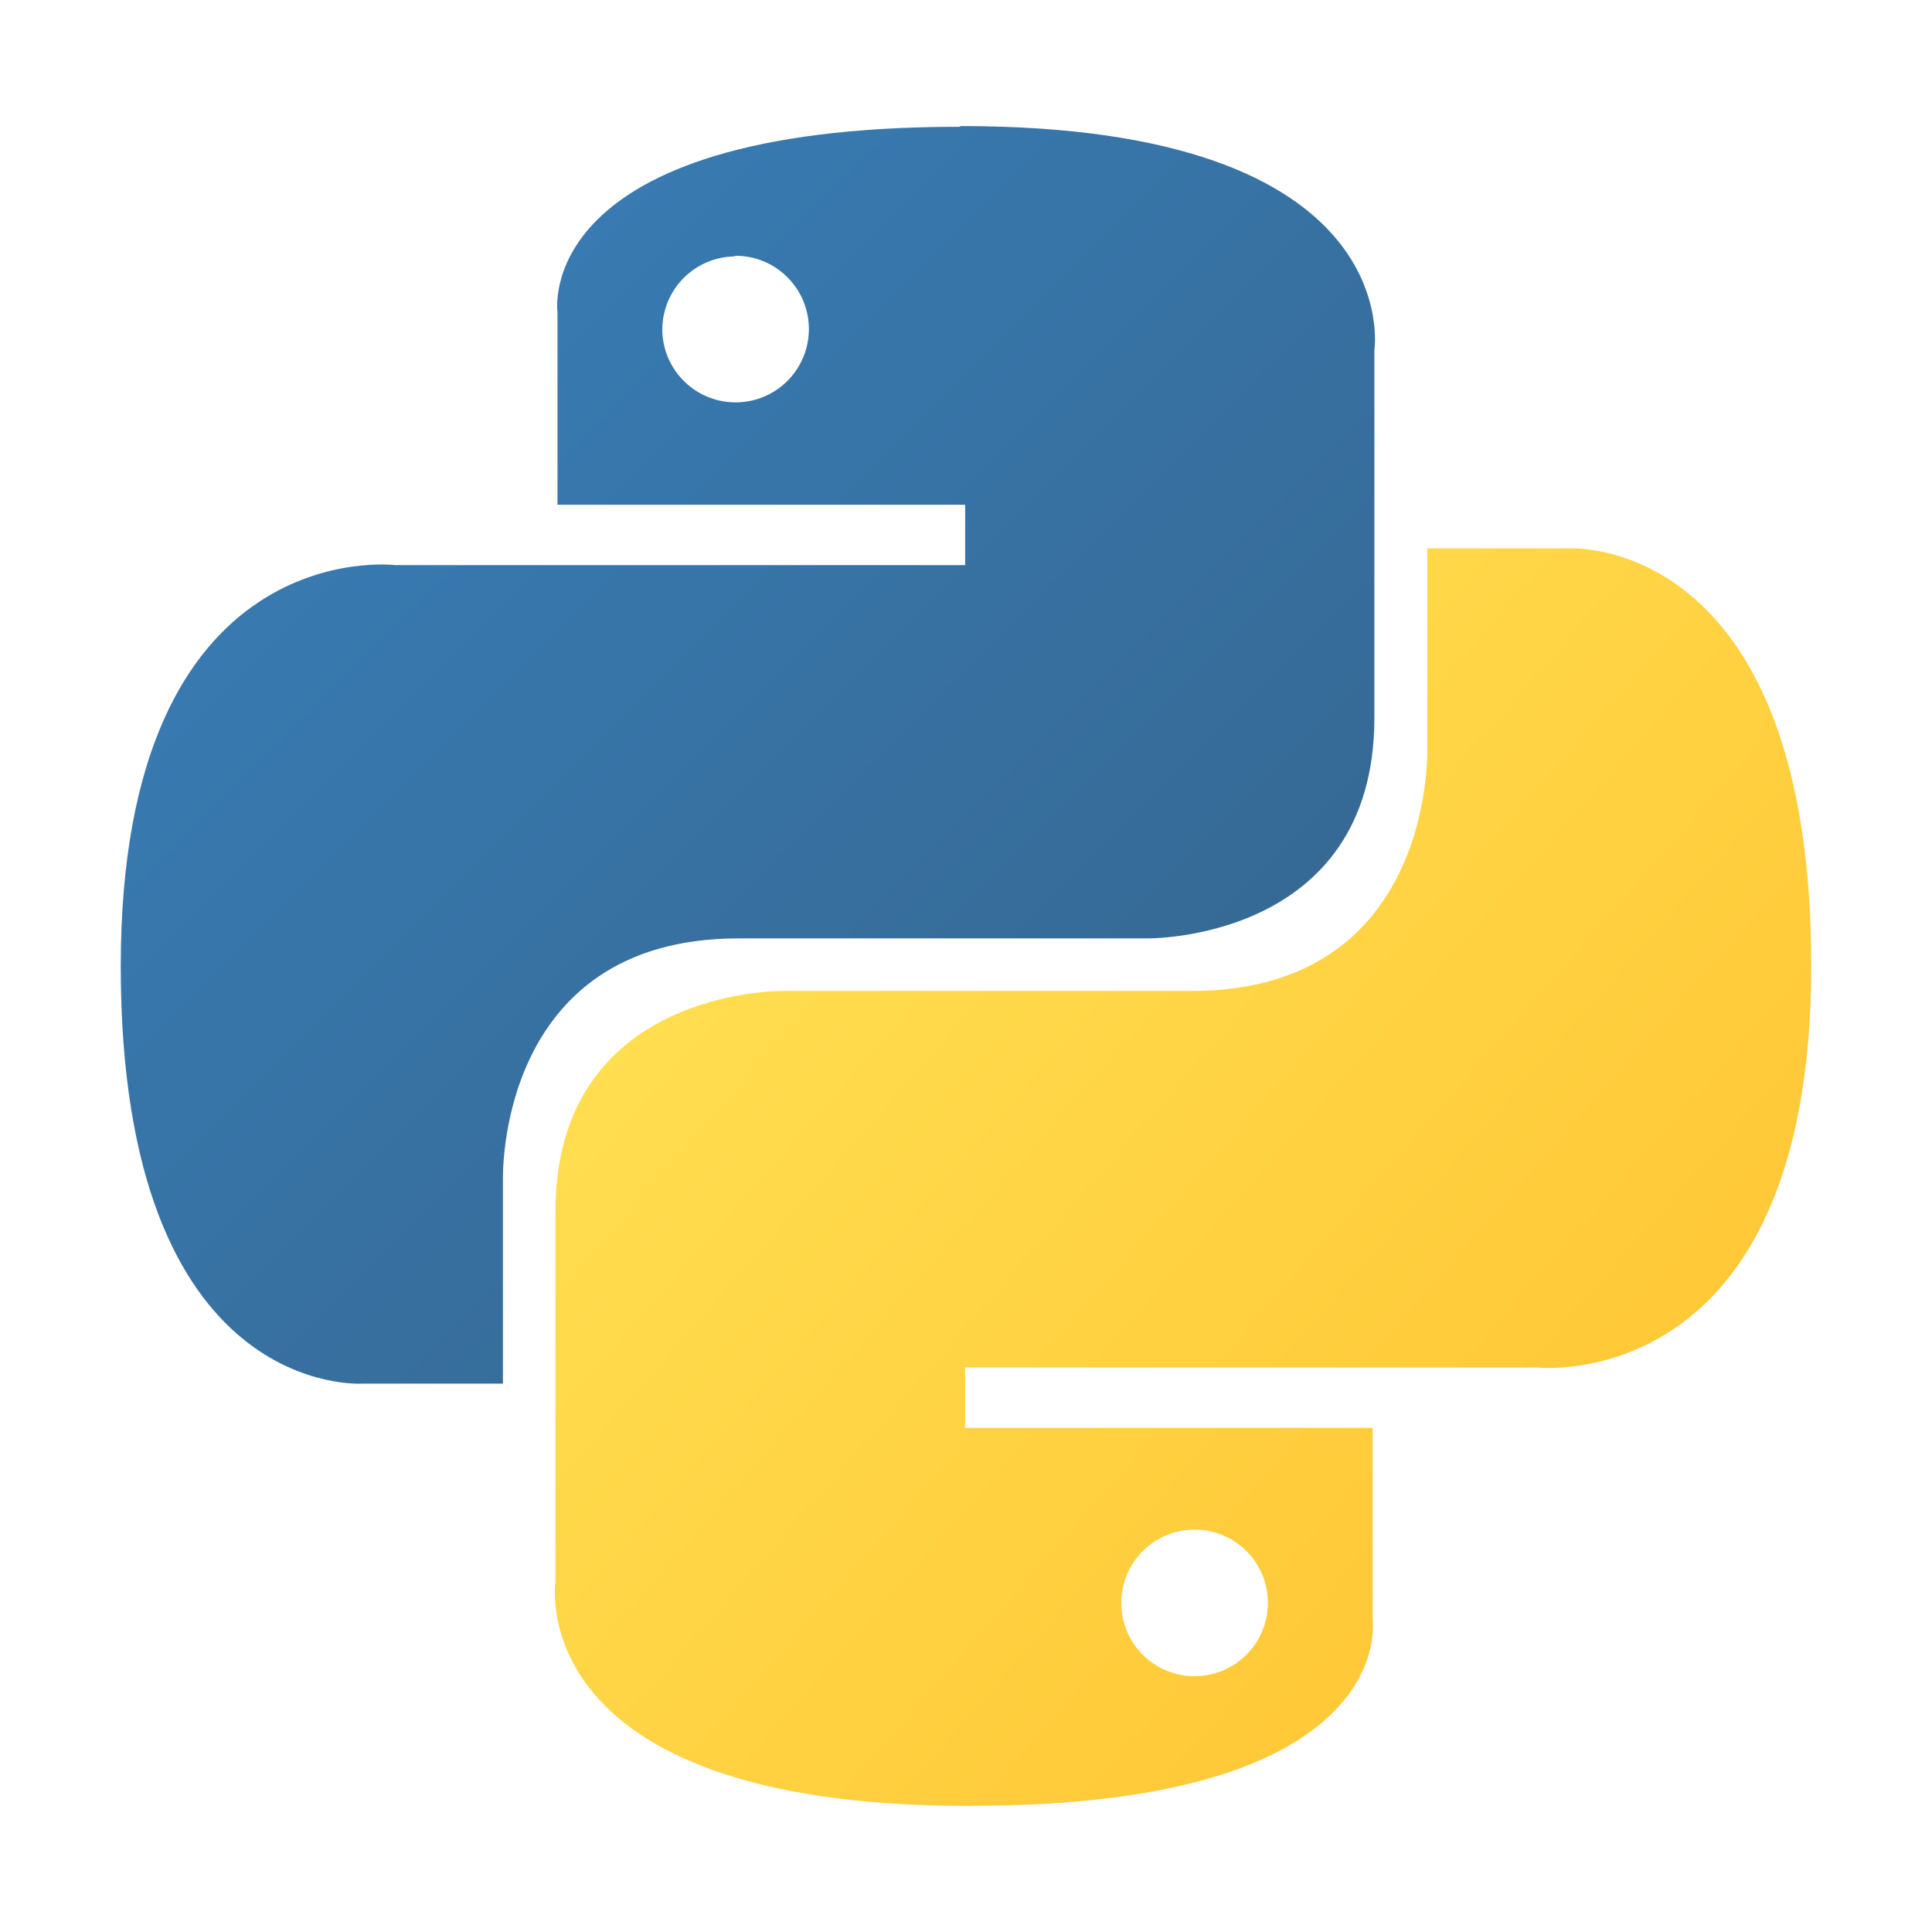
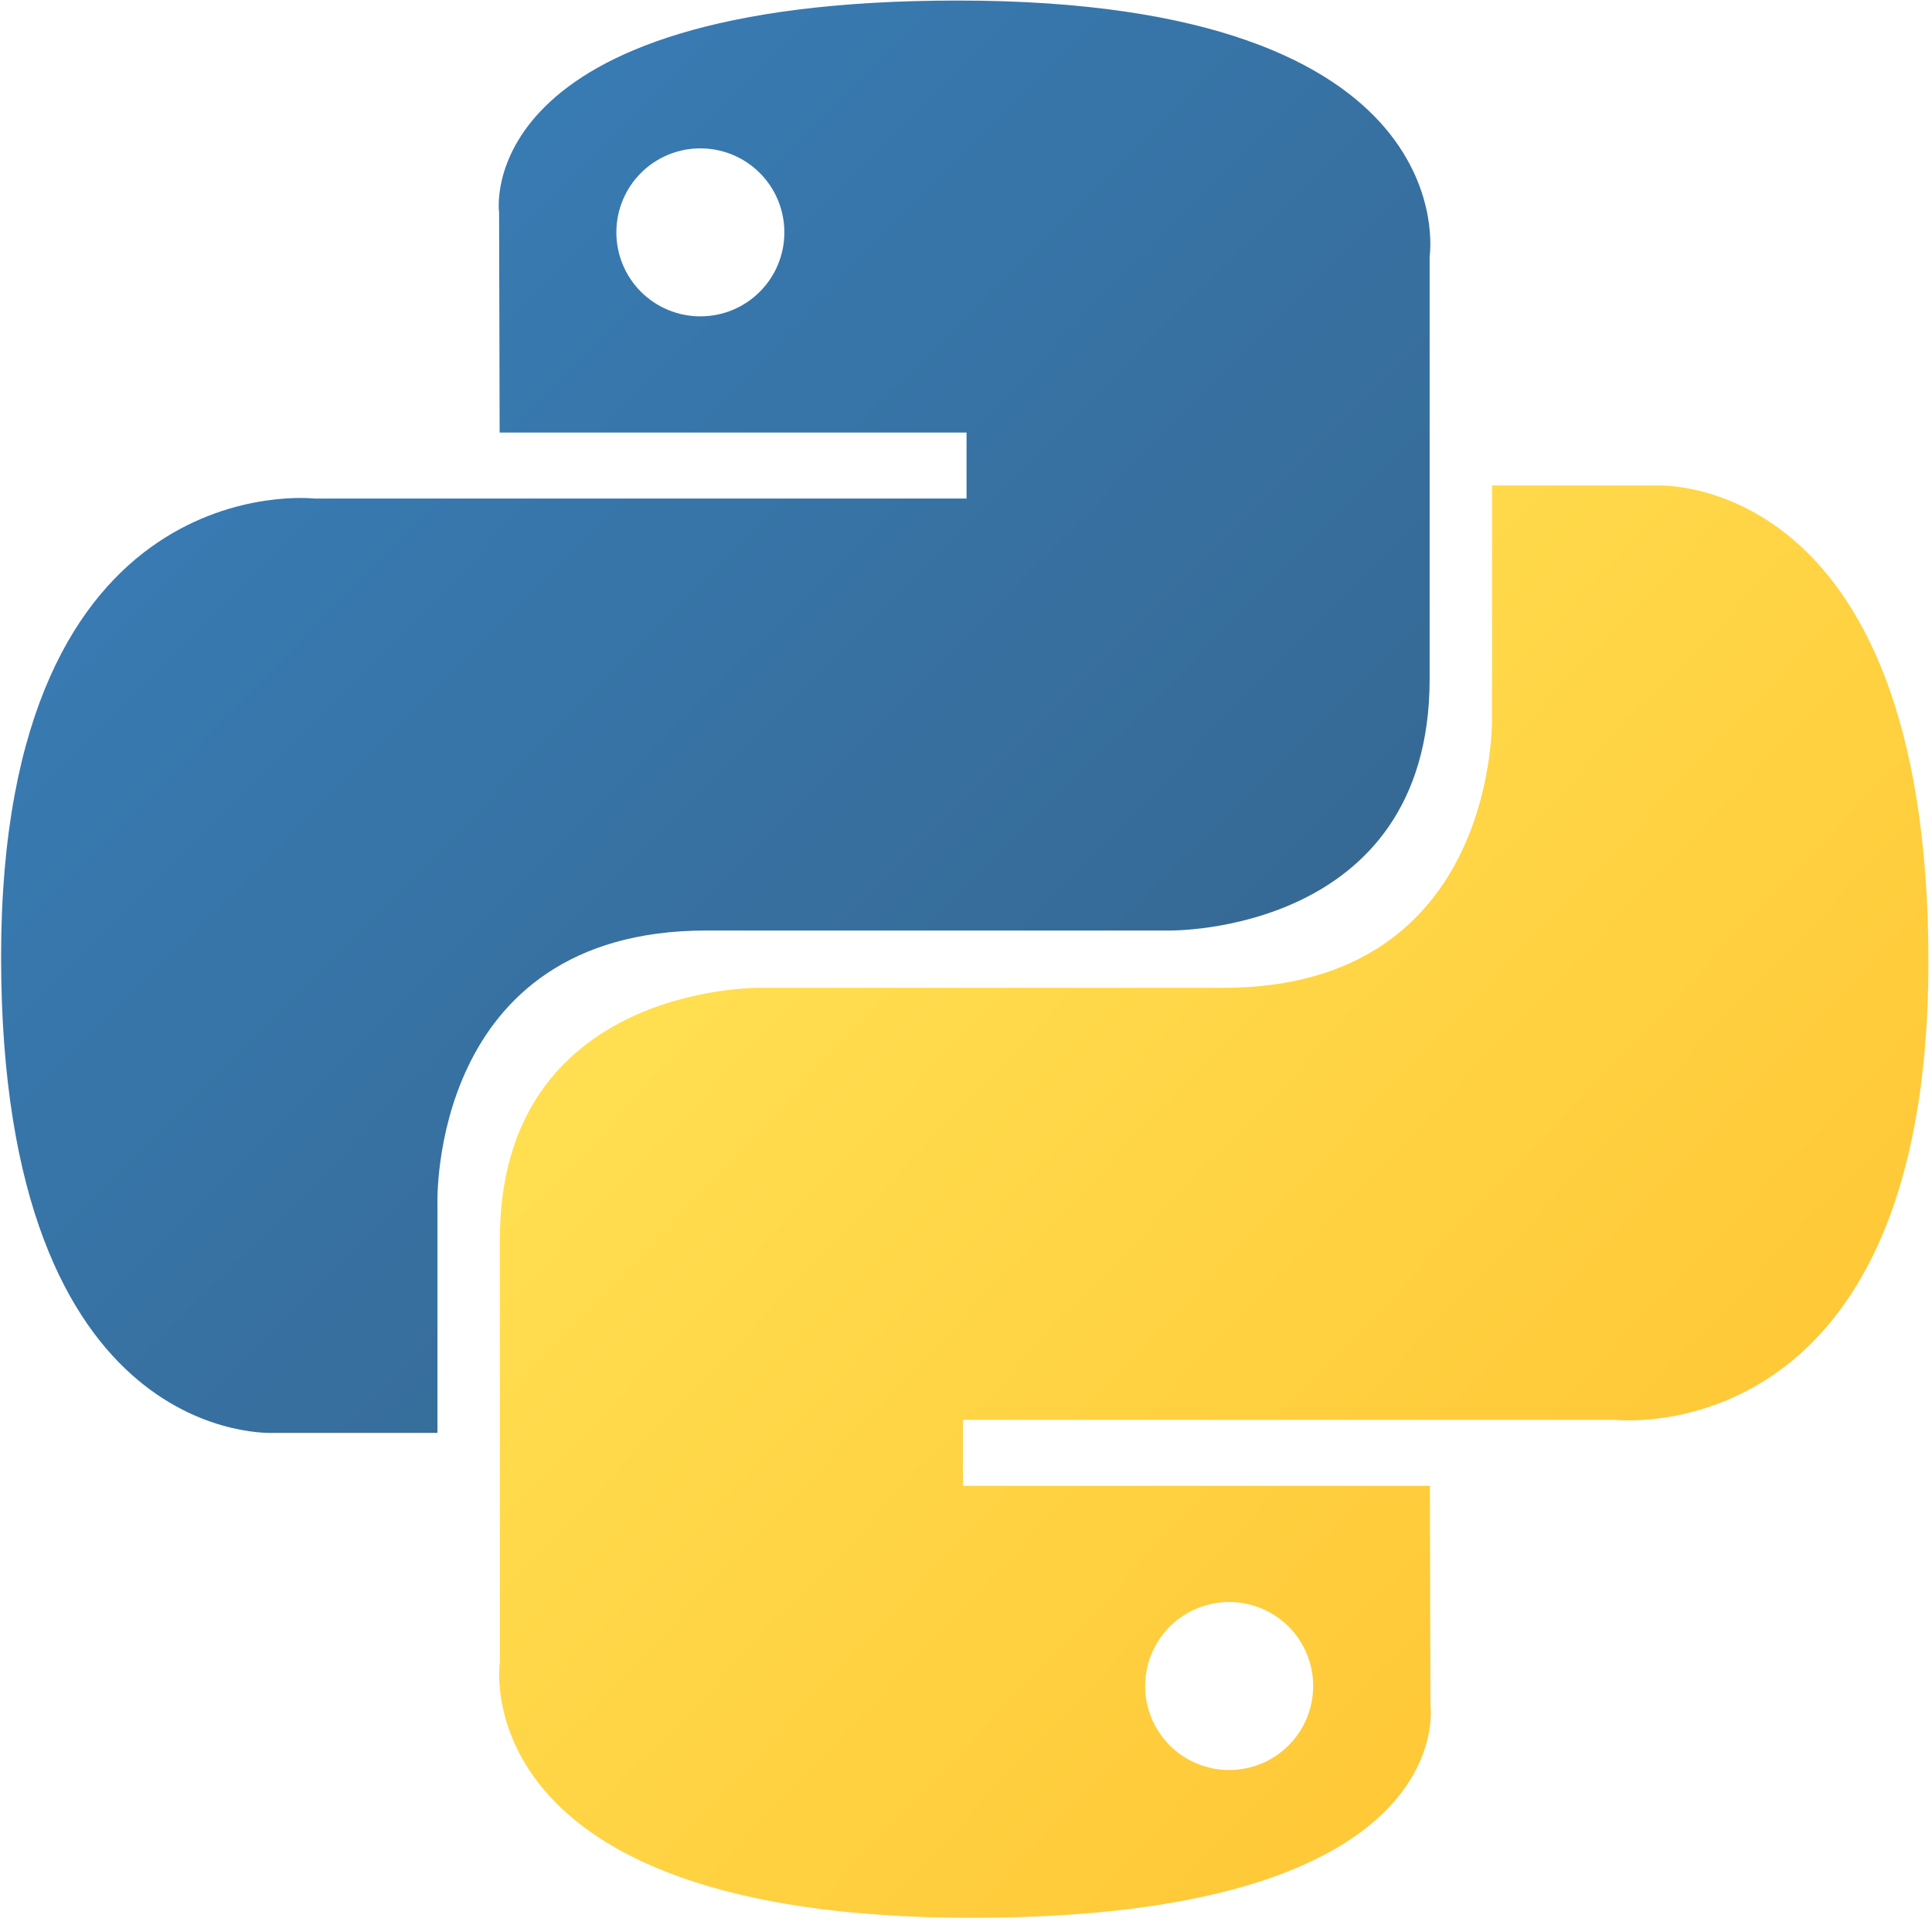
- <svg xmlns="http://www.w3.org/2000/svg" viewBox="0 0 32 32">
+ <svg xmlns="http://www.w3.org/2000/svg" viewBox="0 0 256 255">
  <defs>
-     <linearGradient id="a" x1="-133.268" x2="-133.198" y1="-202.91" y2="-202.84" gradientTransform="matrix(189.38 0 0 189.81 25243.061 38519.17)" gradientUnits="userSpaceOnUse">
-       <stop offset="0" stop-color="#387eb8" />
-       <stop offset="1" stop-color="#366994" />
+     <linearGradient id="a" x1="12.959%" x2="79.639%" y1="12.039%" y2="78.201%">
+       <stop offset="0%" stop-color="#387EB8" />
+       <stop offset="100%" stop-color="#366994" />
    </linearGradient>
-     <linearGradient id="b" x1="-133.575" x2="-133.495" y1="-203.203" y2="-203.133" gradientTransform="matrix(189.38 0 0 189.81 25309.061 38583.42)" gradientUnits="userSpaceOnUse">
-       <stop offset="0" stop-color="#ffe052" />
-       <stop offset="1" stop-color="#ffc331" />
+     <linearGradient id="b" x1="19.128%" x2="90.742%" y1="20.579%" y2="88.429%">
+       <stop offset="0%" stop-color="#FFE052" />
+       <stop offset="100%" stop-color="#FFC331" />
    </linearGradient>
  </defs>
-   <path d="M15.885 2.1c-7.1 0-6.651 3.07-6.651 3.07v3.19h6.752v1H6.545S2 8.8 2 16.005s4.013 6.912 4.013 6.912H8.33v-3.361s-.13-4.013 3.9-4.013h6.762s3.772.06 3.772-3.652V5.8s.572-3.712-6.842-3.712Zm-3.732 2.137a1.214 1.214 0 1 1-1.183 1.244v-.02a1.214 1.214 0 0 1 1.214-1.214Z" style="fill:url(#a)" />
-   <path d="M16.085 29.91c7.1 0 6.651-3.08 6.651-3.08v-3.18h-6.751v-1h9.47S30 23.158 30 15.995s-4.013-6.912-4.013-6.912H23.64V12.4s.13 4.013-3.9 4.013h-6.765S9.2 16.356 9.2 20.068V26.2s-.572 3.712 6.842 3.712h.04Zm3.732-2.147A1.214 1.214 0 1 1 21 26.519v.03a1.214 1.214 0 0 1-1.214 1.214z" style="fill:url(#b)" />
+   <path fill="url(#a)" d="M126.916.072c-64.832 0-60.784 28.115-60.784 28.115l.072 29.128h61.868v8.745H41.631S.145 61.355.145 126.77c0 65.417 36.21 63.097 36.21 63.097h21.61v-30.356s-1.165-36.21 35.632-36.21h61.362s34.475.557 34.475-33.319V33.97S194.67.072 126.916.072M92.802 19.66a11.12 11.12 0 0 1 11.13 11.13 11.12 11.12 0 0 1-11.13 11.13 11.12 11.12 0 0 1-11.13-11.13 11.12 11.12 0 0 1 11.13-11.13" />
+   <path fill="url(#b)" d="M128.757 254.126c64.832 0 60.784-28.115 60.784-28.115l-.072-29.127H127.6v-8.745h86.441s41.486 4.705 41.486-60.712c0-65.416-36.21-63.096-36.21-63.096h-21.61v30.355s1.165 36.21-35.632 36.21h-61.362s-34.475-.557-34.475 33.32v56.013s-5.235 33.897 62.518 33.897zm34.114-19.586a11.12 11.12 0 0 1-11.13-11.13 11.12 11.12 0 0 1 11.13-11.131 11.12 11.12 0 0 1 11.13 11.13 11.12 11.12 0 0 1-11.13 11.13z" />
</svg>
